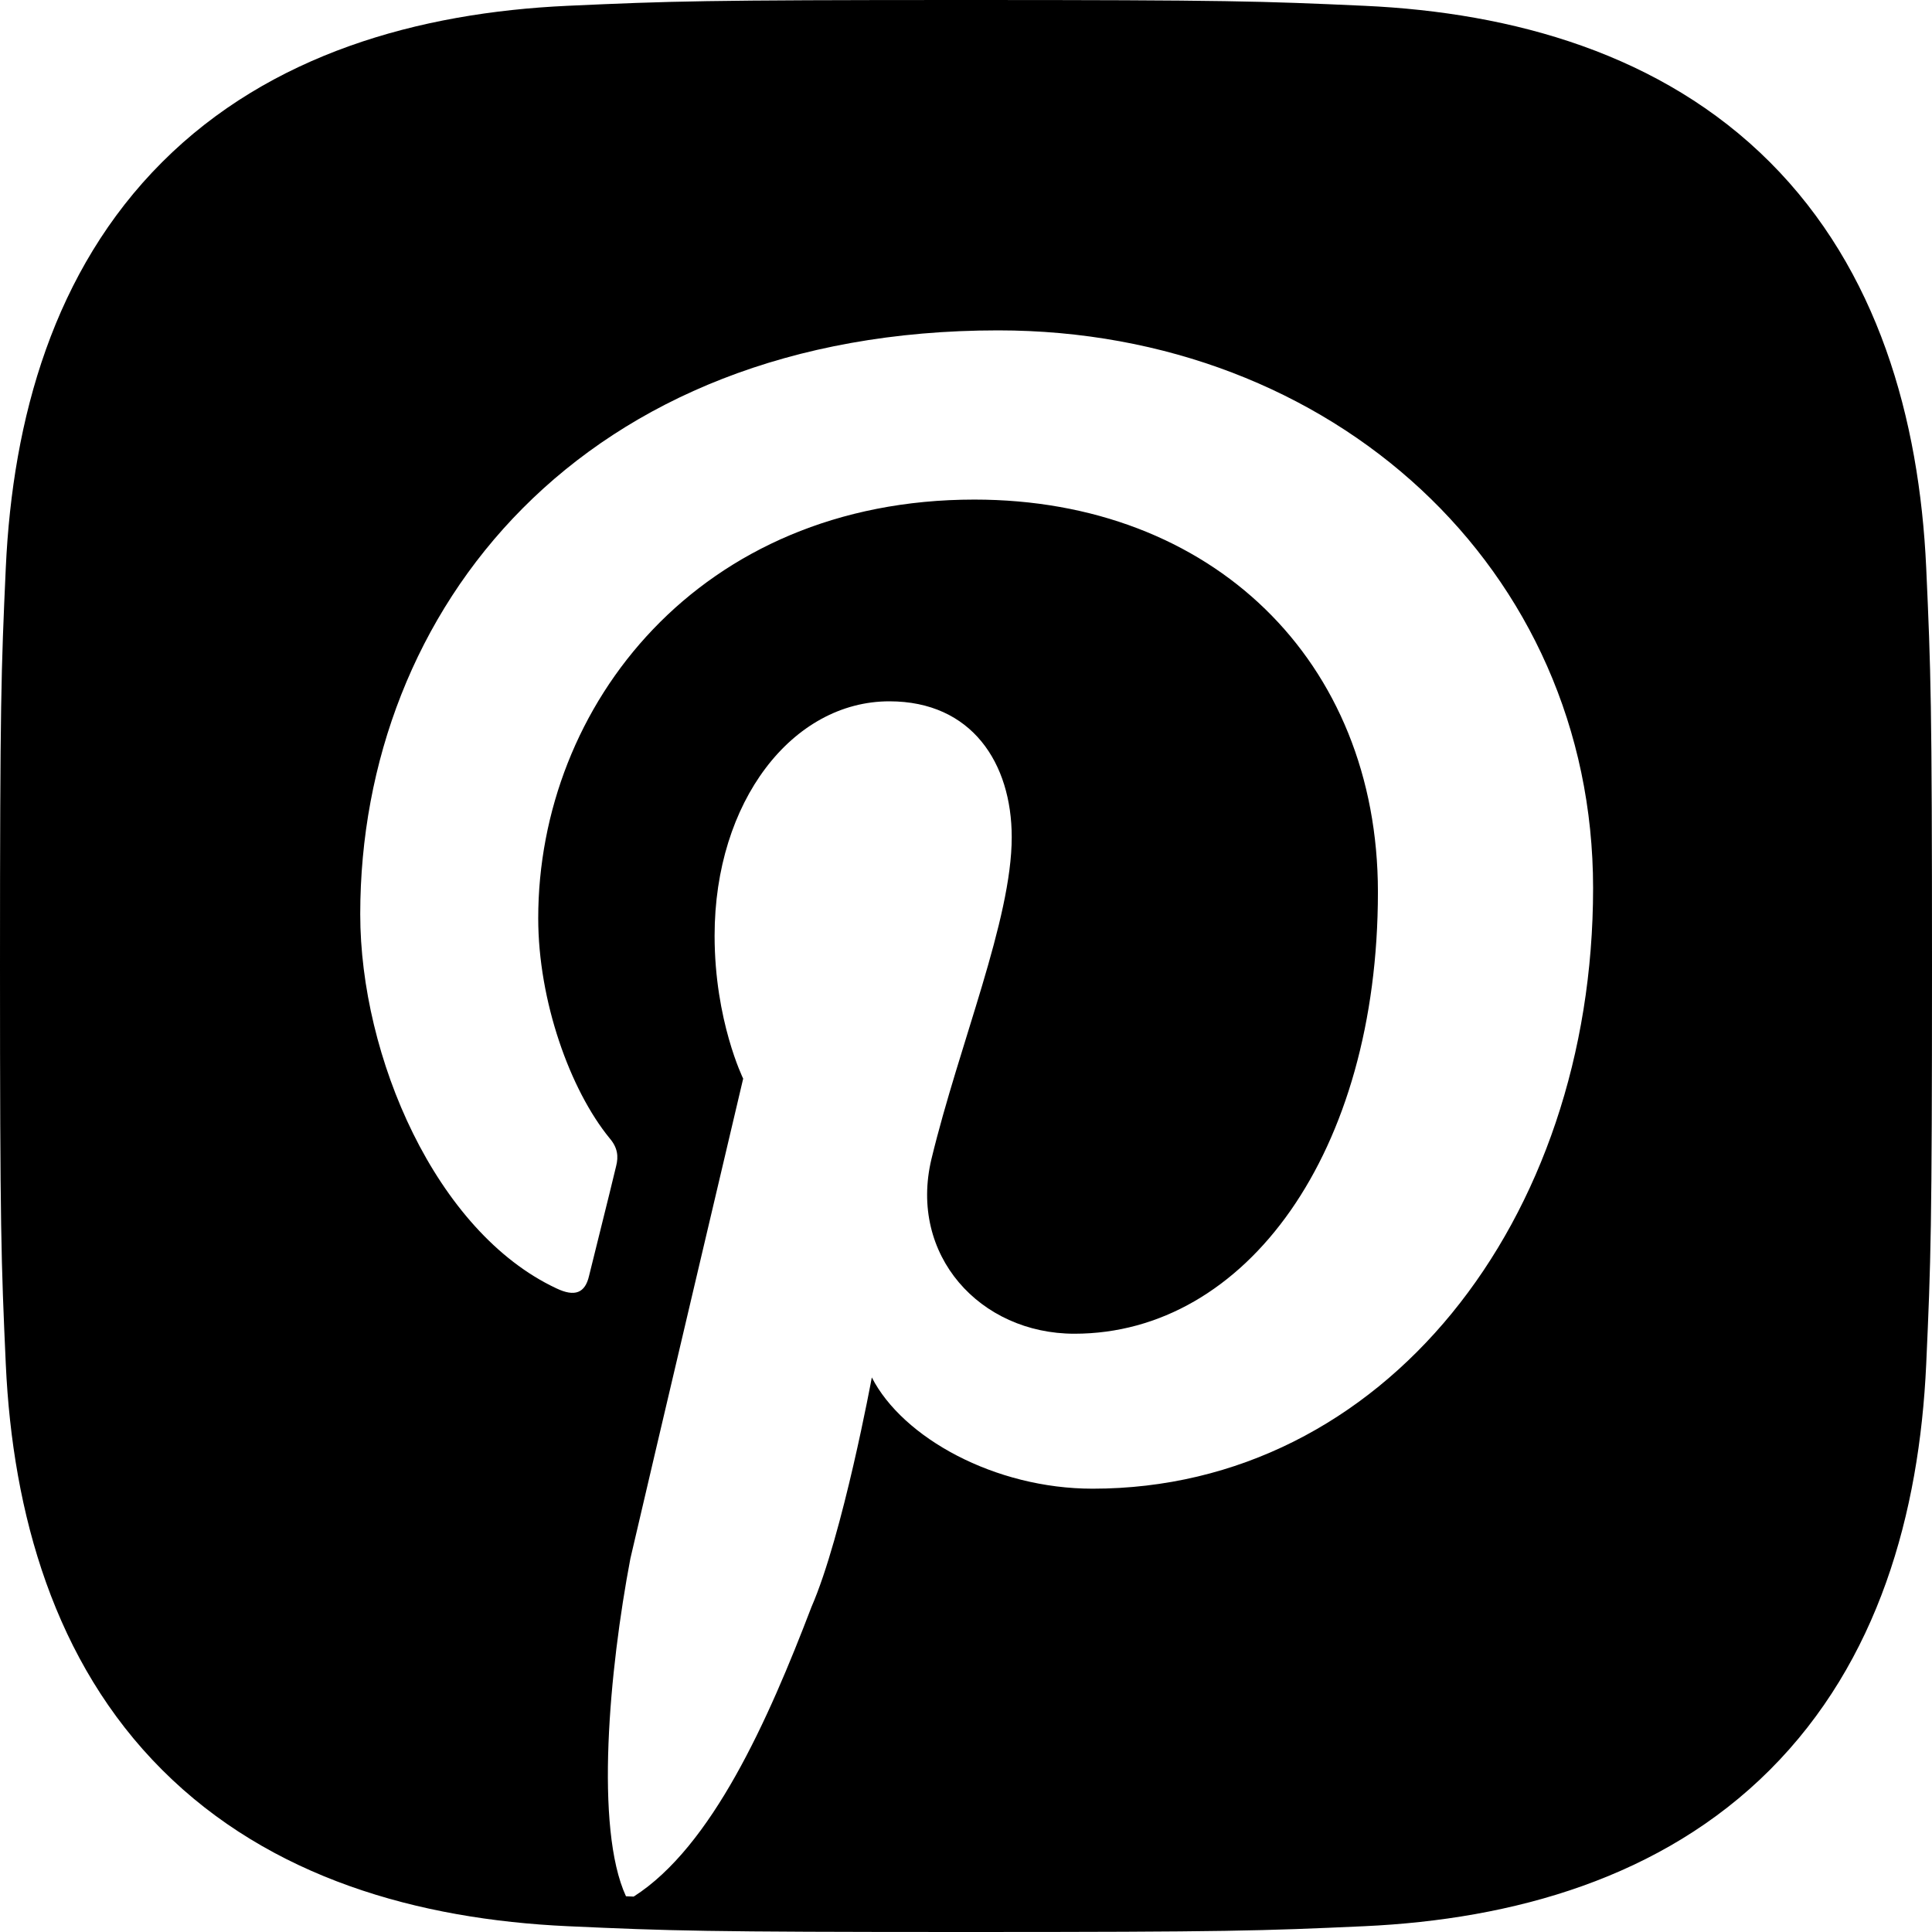
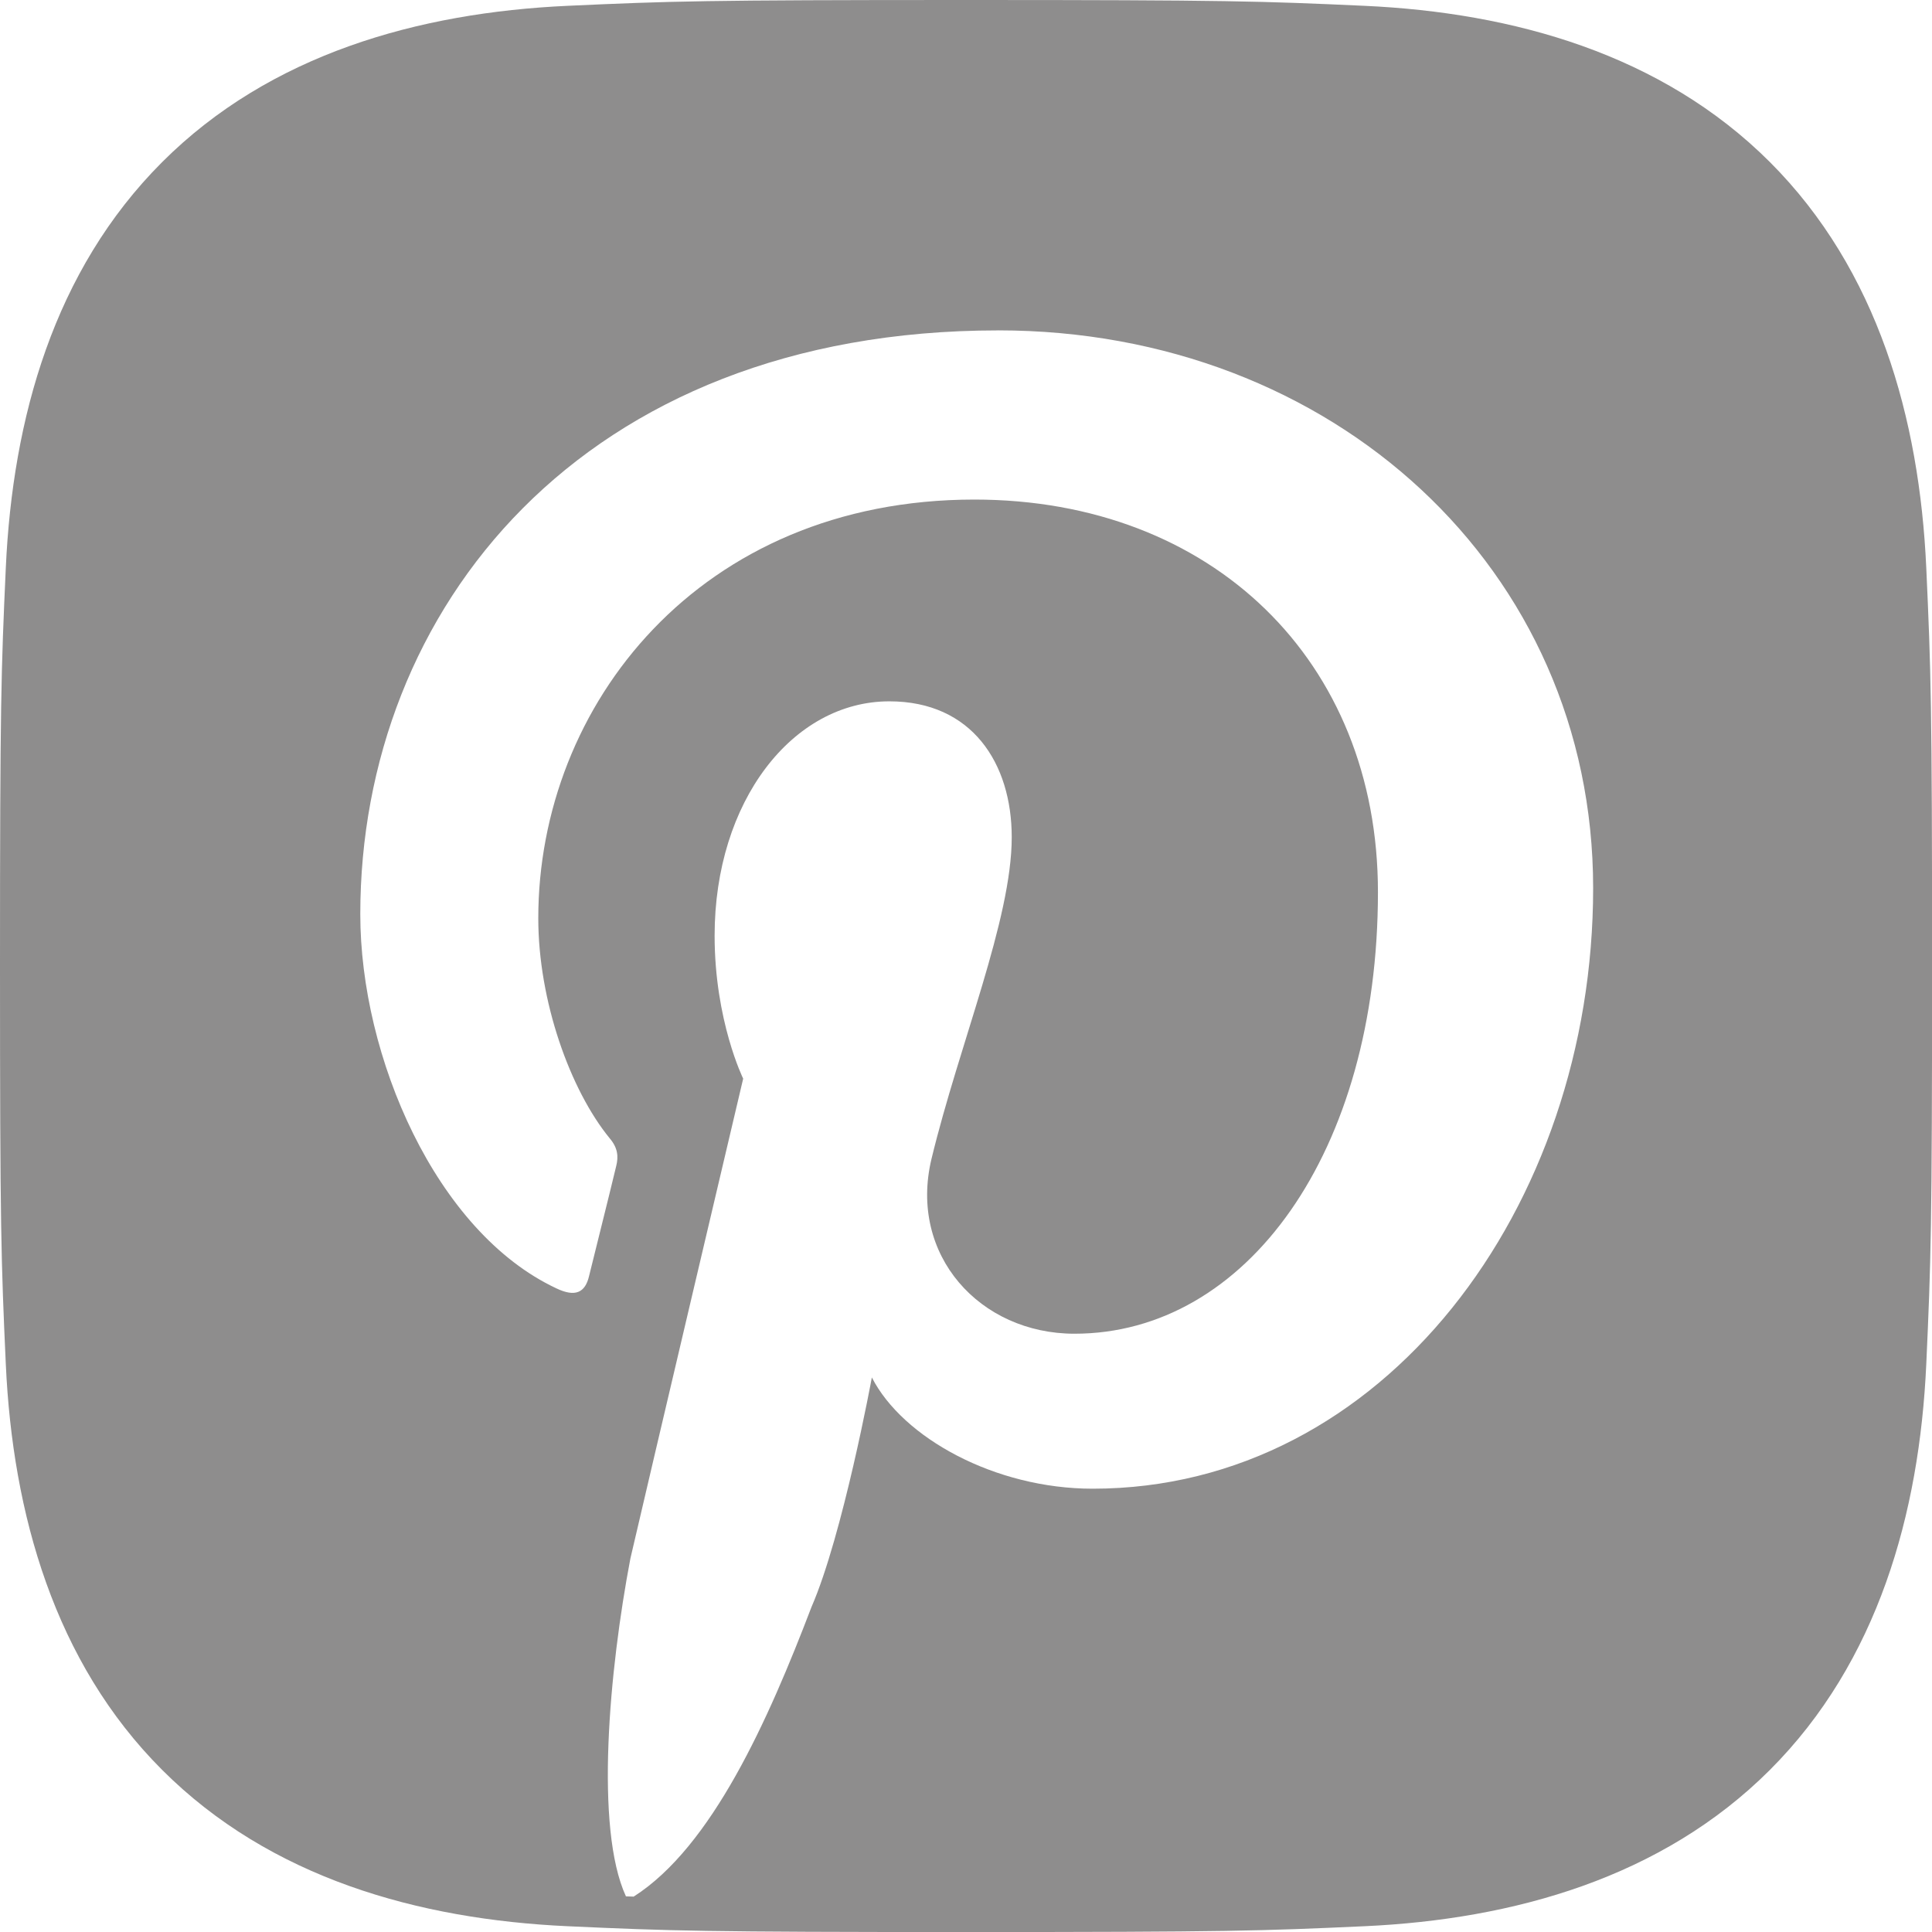
- <svg xmlns="http://www.w3.org/2000/svg" version="1.1" id="Capa_1" x="0px" y="0px" viewBox="0 0 24 24" style="enable-background:new 0 0 24 24;" xml:space="preserve" width="512" height="512">
-   <defs id="defs1" />
-   <path id="path1-4" style="display:inline" d="M 12 0 C 8.741 0 8.332 0.014 7.052 0.072 C 5.197 0.157 3.355 0.673 2.014 2.014 C 0.668 3.36 0.157 5.198 0.072 7.052 C 0.014 8.332 6.9388939e-18 8.741 0 12 C 0 15.259 0.014 15.668 0.072 16.948 C 0.157 18.801 0.675 20.648 2.014 21.986 C 3.359 23.331 5.2 23.843 7.052 23.928 C 8.332 23.986 8.741 24 12 24 C 15.259 24 15.668 23.986 16.948 23.928 C 18.802 23.843 20.646 23.326 21.986 21.986 C 23.333 20.639 23.843 18.802 23.928 16.948 C 23.986 15.668 24 15.259 24 12 C 24 8.741 23.986 8.332 23.928 7.052 C 23.843 5.197 23.326 3.354 21.986 2.014 C 20.643 0.671 18.797 0.156 16.948 0.072 C 15.668 0.014 15.259 6.9388939e-18 12 0 z M 12.399 4.104 C 16.554 4.104 19.79 7.065 19.79 11.032 C 19.79 15.167 17.185 18.493 13.573 18.493 C 12.359 18.493 11.214 17.861 10.83 17.111 C 10.83 17.111 10.47 19.067 10.08 19.963 C 9.543 21.368 8.845 22.939 7.872 23.56 C 7.839 23.559 7.807 23.558 7.776 23.556 C 7.386 22.71 7.569 20.74 7.831 19.36 C 8.048 18.422 9.232 13.399 9.232 13.399 C 9.232 13.399 8.877 12.679 8.877 11.623 C 8.877 9.955 9.844 8.712 11.048 8.712 C 12.074 8.712 12.568 9.482 12.568 10.4 C 12.568 11.426 11.917 12.966 11.571 14.397 C 11.285 15.591 12.173 16.568 13.347 16.568 C 15.479 16.568 17.117 14.318 17.117 11.081 C 17.117 8.209 15.055 6.206 12.104 6.206 C 8.69 6.206 6.686 8.762 6.686 11.407 C 6.686 12.433 7.081 13.539 7.574 14.141 C 7.674 14.258 7.684 14.367 7.654 14.485 C 7.565 14.86 7.358 15.679 7.318 15.847 C 7.269 16.064 7.14 16.113 6.913 16.005 C 5.413 15.304 4.475 13.123 4.475 11.357 C 4.475 7.577 7.218 4.104 12.399 4.104 z " />
-   <g id="g1">
- 	
- </g>
+ <svg xmlns="http://www.w3.org/2000/svg" id="Capa_1" version="1.1" viewBox="0 0 512 512">
+   <defs>
+     <style>
+       .st0 {
+         fill: #8e8d8d;
+       }
+     </style>
+   </defs>
+   <g id="_x3C_defs">
+     </g>
+   <path id="path1-4" class="st0" d="M256,0c-69.53,0-78.25.3-105.56,1.54-39.57,1.81-78.87,12.82-107.48,41.43C14.25,71.68,3.35,110.89,1.54,150.44c-1.24,27.31-1.54,36.03-1.54,105.56s.3,78.25,1.54,105.56c1.81,39.53,12.86,78.93,41.43,107.48,28.69,28.69,67.97,39.62,107.48,41.43,27.31,1.24,36.03,1.54,105.56,1.54s78.25-.3,105.56-1.54c39.55-1.81,78.89-12.84,107.48-41.43s39.62-67.93,41.43-107.48c1.24-27.31,1.54-36.03,1.54-105.56s-.3-78.25-1.54-105.56c-1.81-39.57-12.84-78.89-41.43-107.48C440.38,14.31,401,3.33,361.56,1.54c-27.31-1.24-36.03-1.54-105.56-1.54ZM264.52,87.55c88.64,0,157.68,63.17,157.68,147.8s-55.57,159.17-132.63,159.17c-25.9,0-50.32-13.48-58.52-29.48,0,0-7.68,41.73-16,60.84-11.45,29.98-26.35,63.49-47.12,76.74-.7-.02-1.38-.04-2.05-.07-8.32-18.05-4.42-60.08,1.18-89.53,4.63-20.01,29.89-127.17,29.89-127.17,0,0-7.57-15.36-7.57-37.89,0-35.58,20.63-62.1,46.31-62.1,21.89,0,32.43,16.43,32.43,36.01,0,21.89-13.89,54.74-21.27,85.27-6.1,25.47,12.84,46.31,37.89,46.31,45.48,0,80.43-48,80.43-117.06,0-61.27-43.99-104-106.94-104-72.83,0-115.58,54.53-115.58,110.96,0,21.89,8.43,45.48,18.94,58.33,2.13,2.5,2.35,4.82,1.71,7.34-1.9,8-6.31,25.47-7.17,29.06-1.05,4.63-3.8,5.67-8.64,3.37-32-14.95-52.01-61.48-52.01-99.16,0-80.64,58.52-154.73,169.04-154.73h0Z" />
</svg>
